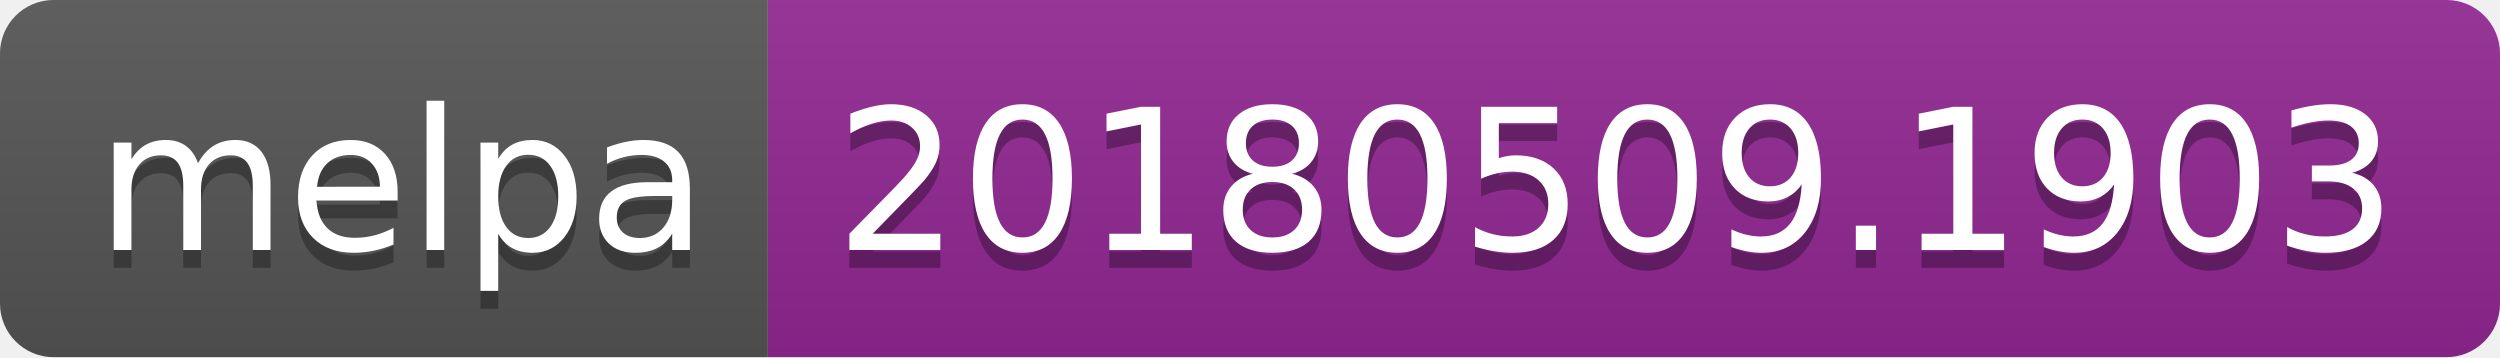
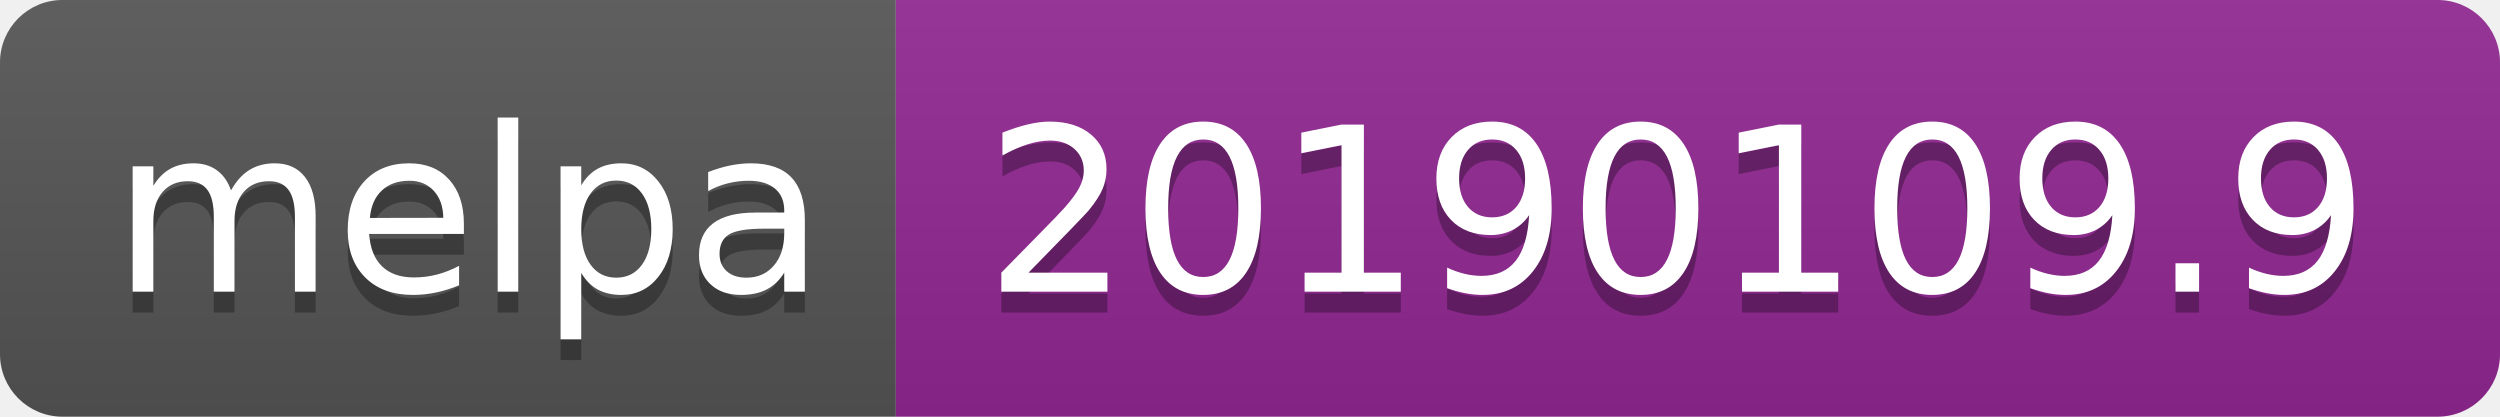
- <svg xmlns="http://www.w3.org/2000/svg" width="140" height="20">
+ <svg xmlns="http://www.w3.org/2000/svg" width="120" height="20">
  <linearGradient id="b" x2="0" y2="100%">
    <stop offset="0" stop-color="#bbb" stop-opacity=".1" />
    <stop offset="1" stop-opacity=".1" />
  </linearGradient>
  <clipPath id="a">
-     <rect width="140" height="20" rx="3" fill="#fff" />
+     <rect width="120" height="20" rx="3" fill="#fff" />
  </clipPath>
  <g clip-path="url(#a)">
    <path fill="#555" d="M0 0h43v20H0z" />
-     <path fill="#922793" d="M43 0h97v20H43z" />
-     <path fill="url(#b)" d="M0 0h140v20H0z" />
+     <path fill="#922793" d="M43 0h77v20H43z" />
+     <path fill="url(#b)" d="M0 0h120v20H0z" />
  </g>
  <g fill="#fff" text-anchor="middle" font-family="DejaVu Sans,Verdana,Geneva,sans-serif" font-size="110">
    <text x="225" y="150" fill="#010101" fill-opacity=".3" transform="scale(.1)" textLength="330">melpa</text>
    <text x="225" y="140" transform="scale(.1)" textLength="330">melpa</text>
-     <text x="905" y="150" fill="#010101" fill-opacity=".3" transform="scale(.1)" textLength="870">20180509.1903</text>
-     <text x="905" y="140" transform="scale(.1)" textLength="870">20180509.1903</text>
+     <text x="805" y="150" fill="#010101" fill-opacity=".3" transform="scale(.1)" textLength="670">20190109.9</text>
+     <text x="805" y="140" transform="scale(.1)" textLength="670">20190109.9</text>
  </g>
</svg>
